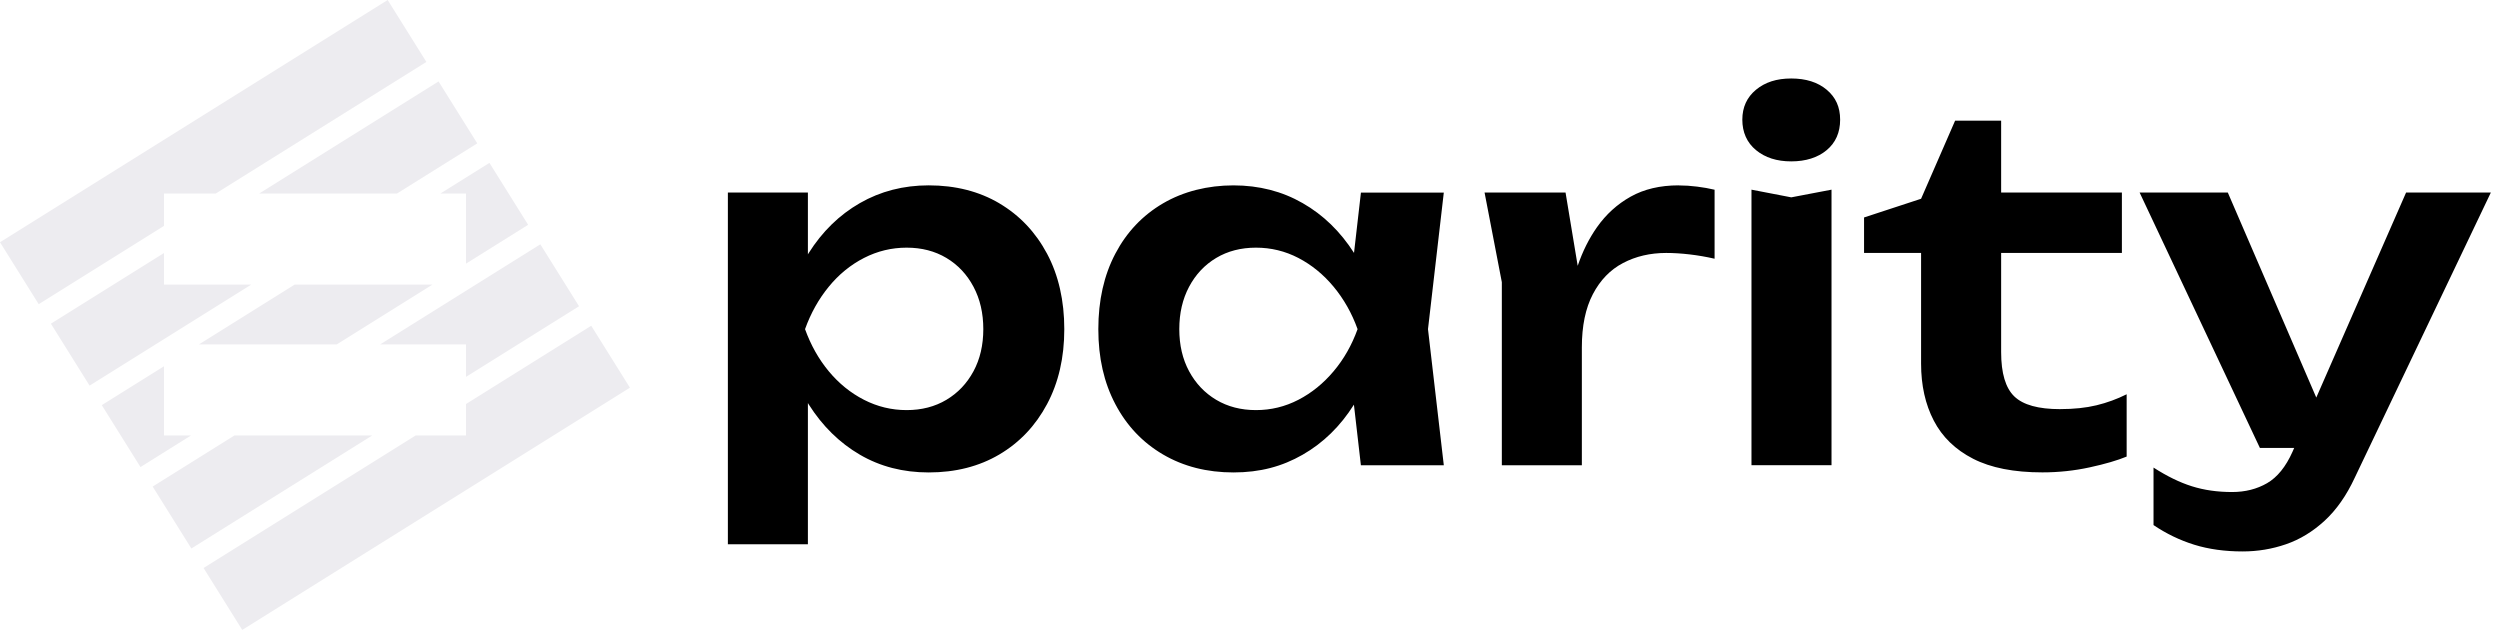
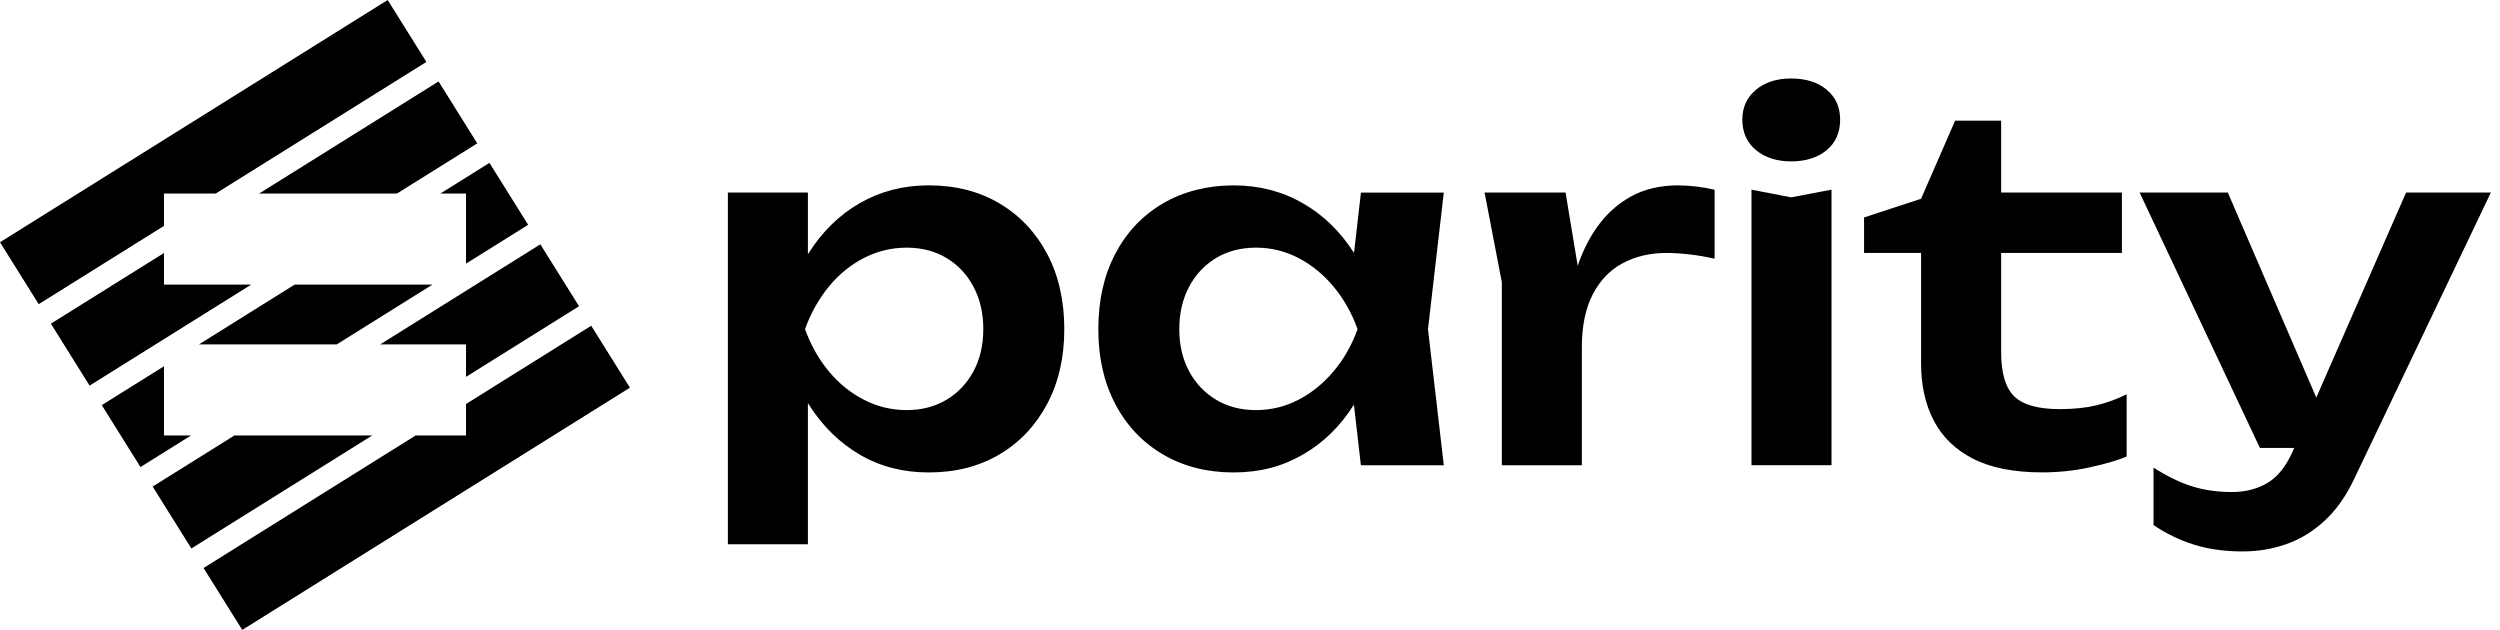
<svg xmlns="http://www.w3.org/2000/svg" width="127" height="32" viewBox="0 0 127 32" fill="none">
-   <path fill-rule="evenodd" clip-rule="evenodd" d="M1.966 15.452L0 12.306L19.694 0L21.66 3.146L10.959 9.832H8.33V11.475L1.966 15.452ZM8.33 12.853L2.585 16.443L4.551 19.589L12.763 14.457H8.33V12.853ZM14.969 14.457L10.104 17.497H17.104L21.969 14.457H14.969ZM23.674 13.392V9.832H22.371L24.864 8.274L26.83 11.42L23.674 13.392ZM9.702 22.122H8.33V18.606L5.17 20.58L7.136 23.726L9.702 22.122ZM11.908 22.122H18.908L9.721 27.863L7.755 24.717L11.908 22.122ZM23.674 19.144V17.497H19.31L27.449 12.411L29.415 15.557L23.674 19.144ZM21.114 22.122H23.674V20.523L30.034 16.548L32 19.694L12.306 32L10.341 28.854L21.114 22.122ZM20.165 9.832H13.165L22.279 4.137L24.245 7.283L20.165 9.832Z" fill="#EDECF0" />
+   <path fill-rule="evenodd" clip-rule="evenodd" d="M1.966 15.452L0 12.306L19.694 0L21.66 3.146L10.959 9.832H8.33V11.475L1.966 15.452ZM8.33 12.853L2.585 16.443L4.551 19.589L12.763 14.457H8.33V12.853ZM14.969 14.457L10.104 17.497H17.104L21.969 14.457H14.969ZM23.674 13.392V9.832H22.371L24.864 8.274L26.83 11.42L23.674 13.392ZM9.702 22.122H8.33V18.606L5.17 20.58L7.136 23.726L9.702 22.122ZM11.908 22.122H18.908L9.721 27.863L7.755 24.717L11.908 22.122ZM23.674 19.144V17.497H19.31L27.449 12.411L29.415 15.557L23.674 19.144ZM21.114 22.122H23.674V20.523L30.034 16.548L32 19.694L12.306 32L10.341 28.854L21.114 22.122ZM20.165 9.832H13.165L22.279 4.137L24.245 7.283L20.165 9.832Z" fill="#000000" />
  <path fill-rule="evenodd" clip-rule="evenodd" d="M92.797 4.559C92.343 4.178 91.742 3.987 90.995 3.987C90.247 3.987 89.668 4.178 89.205 4.559C88.743 4.941 88.51 5.448 88.51 6.081C88.51 6.714 88.741 7.246 89.205 7.626C89.667 8.008 90.263 8.198 90.995 8.198C91.726 8.198 92.341 8.008 92.797 7.626C93.251 7.246 93.479 6.729 93.479 6.081C93.479 5.433 93.252 4.941 92.797 4.559ZM50.768 10.329C49.737 9.721 48.54 9.416 47.177 9.416C45.894 9.416 44.731 9.716 43.683 10.317C42.637 10.918 41.768 11.766 41.078 12.861L41.041 12.922V9.782H36.976V27.65H41.041V20.473L41.057 20.5C41.068 20.518 41.078 20.537 41.09 20.555C41.787 21.65 42.652 22.498 43.683 23.099C44.713 23.7 45.878 24 47.177 24C48.54 24 49.737 23.695 50.768 23.087C51.798 22.478 52.605 21.626 53.19 20.53C53.774 19.435 54.066 18.166 54.066 16.721C54.066 15.276 53.774 13.982 53.19 12.887C52.605 11.792 51.798 10.94 50.768 10.331V10.329ZM49.453 18.861C49.12 19.478 48.663 19.961 48.078 20.31C47.494 20.659 46.82 20.833 46.057 20.833C45.295 20.833 44.572 20.659 43.891 20.31C43.209 19.961 42.614 19.478 42.101 18.861C41.59 18.244 41.188 17.531 40.896 16.72C41.188 15.908 41.589 15.191 42.101 14.566C42.612 13.94 43.209 13.454 43.891 13.104C44.573 12.755 45.295 12.581 46.057 12.581C46.82 12.581 47.494 12.755 48.078 13.104C48.663 13.454 49.12 13.94 49.453 14.566C49.786 15.191 49.952 15.908 49.952 16.72C49.952 17.531 49.785 18.246 49.453 18.861ZM69.135 9.782L69.135 9.783H69.133L69.135 9.782ZM69.135 9.783L68.784 12.848C68.088 11.759 67.219 10.915 66.176 10.319C65.13 9.718 63.957 9.417 62.659 9.417C61.361 9.417 60.119 9.722 59.081 10.331C58.042 10.94 57.234 11.792 56.659 12.887C56.083 13.982 55.795 15.26 55.795 16.721C55.795 18.182 56.083 19.435 56.659 20.53C57.235 21.626 58.042 22.478 59.081 23.087C60.119 23.695 61.312 24 62.659 24C64.006 24 65.13 23.699 66.176 23.099C67.223 22.499 68.09 21.651 68.779 20.557L69.133 23.634H73.345L72.542 16.721L73.345 9.783H69.135ZM65.957 20.31C65.283 20.659 64.566 20.833 63.803 20.833C63.041 20.833 62.367 20.659 61.782 20.31C61.198 19.961 60.74 19.478 60.407 18.861C60.074 18.244 59.908 17.531 59.908 16.72C59.908 15.908 60.074 15.191 60.407 14.565C60.74 13.94 61.198 13.454 61.782 13.104C62.367 12.755 63.04 12.581 63.803 12.581C64.567 12.581 65.285 12.755 65.957 13.104C66.63 13.454 67.227 13.94 67.747 14.565C68.266 15.191 68.673 15.908 68.965 16.72C68.673 17.531 68.266 18.246 67.747 18.861C67.228 19.478 66.632 19.961 65.957 20.31ZM82.841 9.988C83.521 9.608 84.333 9.416 85.275 9.416V9.419C85.583 9.419 85.896 9.439 86.212 9.48C86.529 9.519 86.825 9.572 87.101 9.638V13.143C86.68 13.046 86.257 12.973 85.836 12.924C85.413 12.875 85.016 12.85 84.643 12.85C83.831 12.85 83.1 13.02 82.452 13.361C81.802 13.701 81.291 14.23 80.918 14.943C80.544 15.657 80.358 16.558 80.358 17.645V23.634H76.293V14.335L75.416 9.782H79.53L80.147 13.503C80.396 12.77 80.722 12.118 81.124 11.546C81.586 10.889 82.158 10.37 82.841 9.988ZM88.975 23.633V9.635L90.996 10.025L93.041 9.635V23.633H88.975ZM104.653 20.784C103.549 20.784 102.775 20.57 102.328 20.139C101.881 19.709 101.658 18.958 101.658 17.887V12.848H107.792V9.78H101.658V6.129H99.32L97.591 10.097L94.694 11.047V12.848H97.591V18.471C97.591 19.575 97.806 20.541 98.237 21.369C98.666 22.196 99.332 22.842 100.233 23.304C101.134 23.766 102.306 23.997 103.751 23.997C104.578 23.997 105.381 23.911 106.16 23.741C106.939 23.572 107.564 23.388 108.034 23.194V20.029C107.548 20.272 107.037 20.459 106.5 20.589C105.964 20.719 105.347 20.783 104.65 20.783L104.653 20.784ZM117.667 20.196L122.229 9.782L122.226 9.779H126.536L119.623 24.264C119.201 25.173 118.69 25.902 118.09 26.454C117.489 27.006 116.835 27.404 116.13 27.647C115.424 27.891 114.689 28.013 113.927 28.013C113.018 28.013 112.198 27.899 111.468 27.672C110.737 27.445 110.047 27.112 109.399 26.674V23.753C110.081 24.191 110.729 24.508 111.346 24.702C111.963 24.897 112.645 24.995 113.391 24.995C114.057 24.995 114.65 24.845 115.169 24.545C115.688 24.244 116.118 23.713 116.459 22.951L116.544 22.756H114.803L108.693 9.782H113.173L117.667 20.196Z" fill="#000000" />
</svg>
